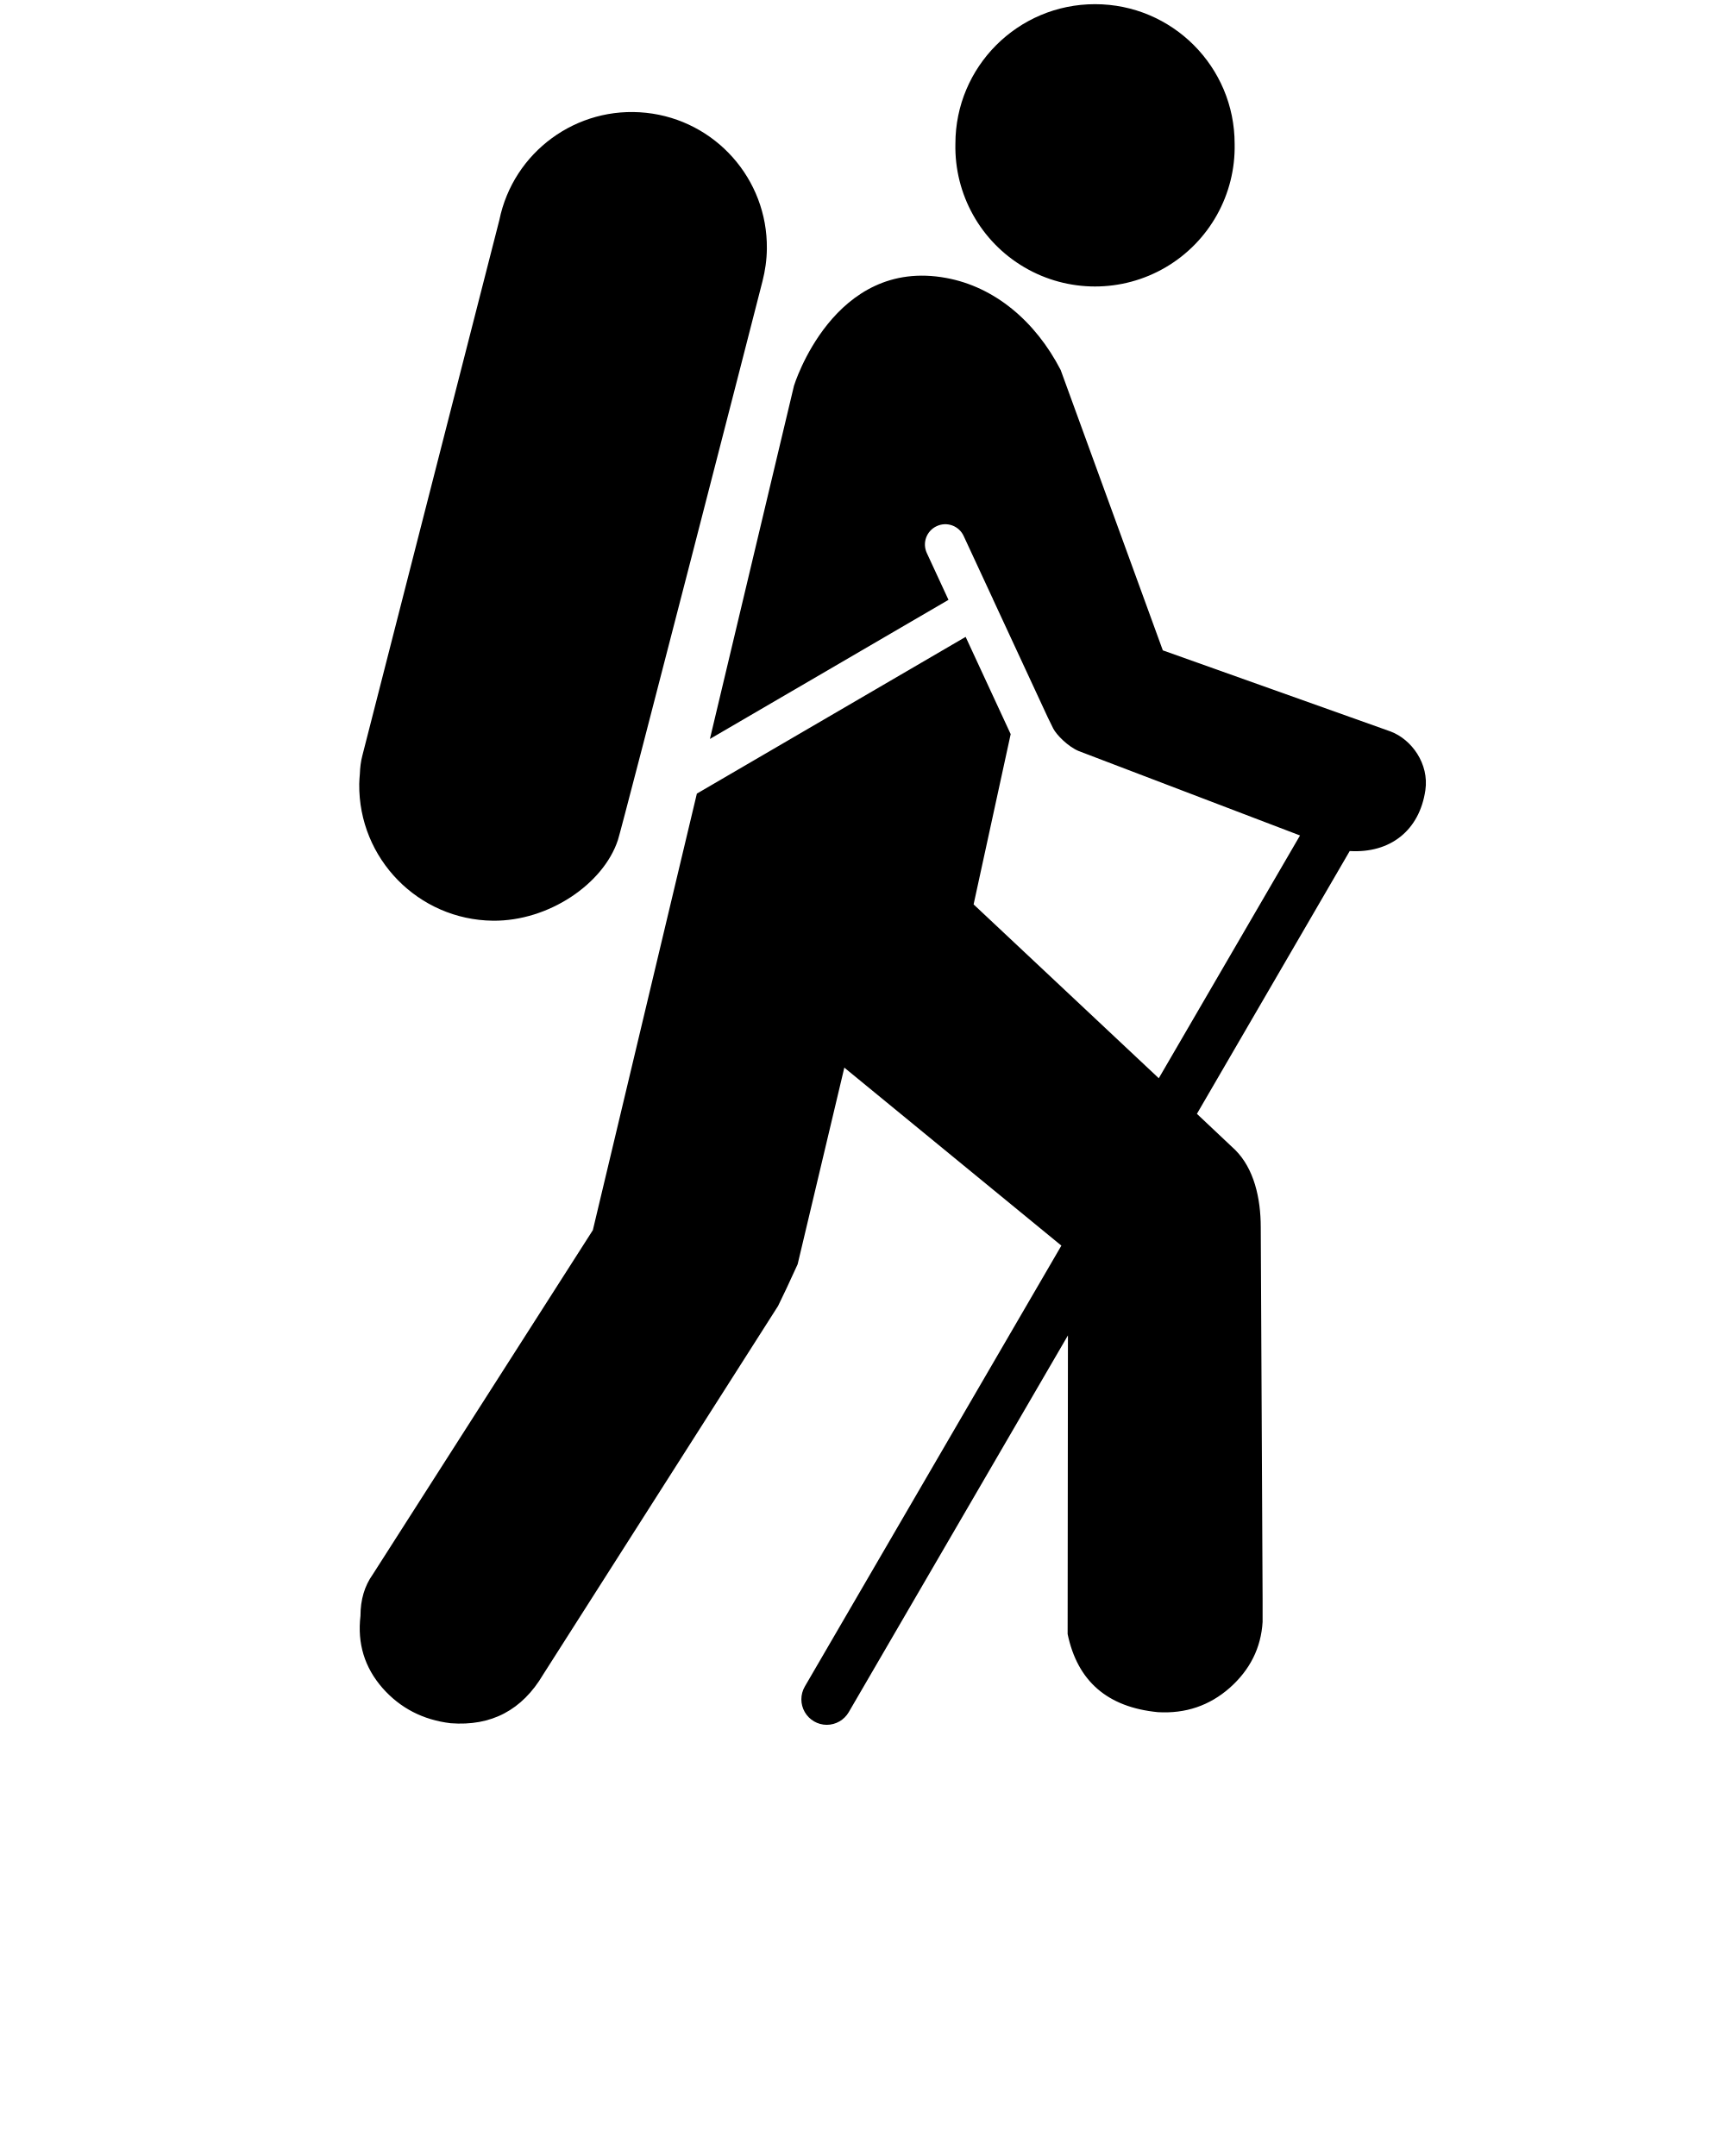
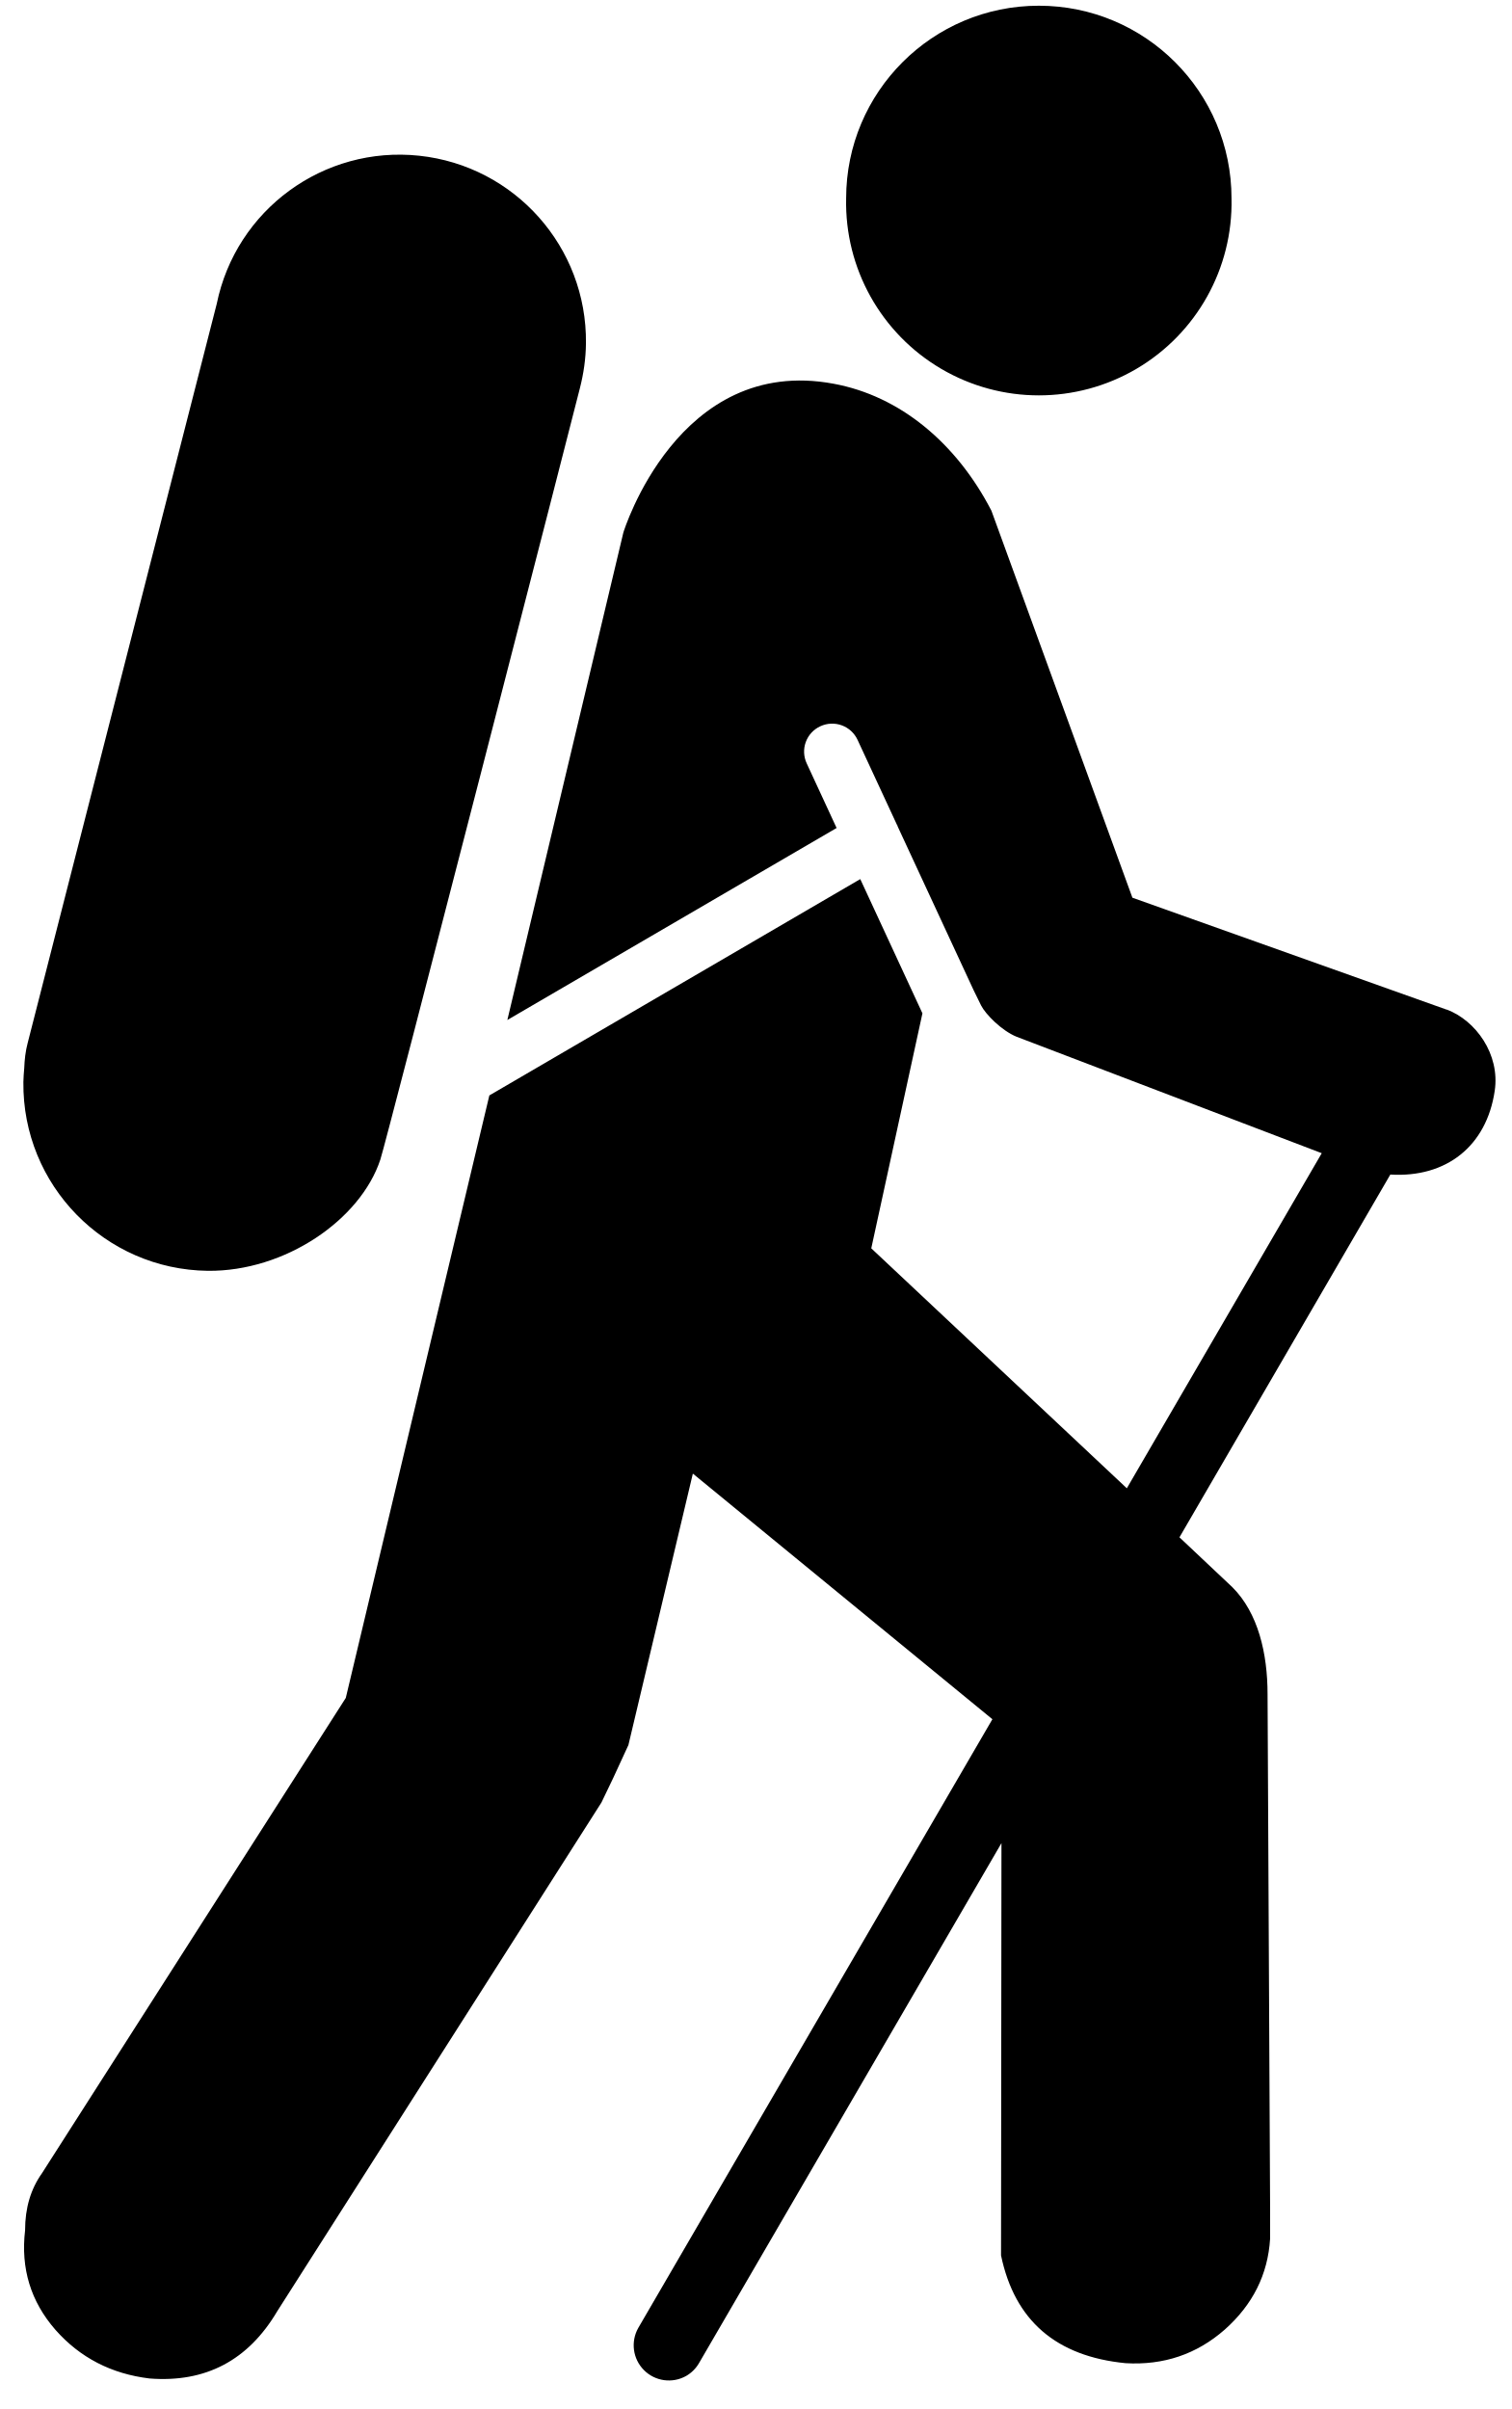
- <svg xmlns="http://www.w3.org/2000/svg" aria-hidden="true" viewBox="0 0 50.4 63" focusable="false">
-   <path fill="currentColor" d="M36.07 4.201a4.08 4.08 0 11-8.158 0 4.079 4.079 0 118.158 0zM22.404 7.265a3.948 3.948 0 00-7.816-.833l-4.001 15.644c-.048.18-.067.36-.074.538-.008.099-.017.197-.018.295a3.953 3.953 0 003.906 3.995c1.629.016 3.229-1.076 3.651-2.357.101-.278 4.213-16.27 4.224-16.329.078-.307.125-.623.128-.953zM40.625 21.374l-6.653-2.37-2.985-8.194c-.741-1.432-1.934-2.428-3.34-2.687-3.299-.616-4.451 3.15-4.451 3.15l-2.456 10.32 6.97-4.065-.633-1.368a.59.59 0 01.29-.786.59.59 0 01.787.289l.832 1.794c.001.005.005.008.007.01.007.01.006.019.01.029l1.606 3.463.161.328c.094.185.434.532.749.661l6.461 2.465-4.126 7.094-5.41-5.08 1.083-4.975-1.316-2.842-7.852 4.58-3.039 12.756-6.431 10.062c-.238.335-.358.734-.358 1.211-.095.806.12 1.505.641 2.103.521.592 1.188.935 1.994 1.032 1.187.092 2.089-.383 2.705-1.427l6.861-10.767c.142-.288.331-.688.571-1.217l1.364-5.746 6.341 5.201-7.496 12.885a.745.745 0 00.642 1.118.745.745 0 00.642-.37l6.404-11.01-.009 8.728c.287 1.378 1.165 2.138 2.637 2.282.806.047 1.506-.189 2.1-.712.592-.527.912-1.166.959-1.923v-.643l-.054-10.887c0-.86-.199-1.718-.745-2.263l-1.12-1.056 4.464-7.679c1.186.071 2.038-.604 2.21-1.775.115-.773-.401-1.488-1.017-1.719z" />
+ <svg xmlns="http://www.w3.org/2000/svg" viewBox="0 0 32 51" aria-hidden="true" focusable="false" fill="none">
+   <path d="M26.07 4.2a4.08 4.08 0 1 1-8.158 0 4.079 4.079 0 1 1 8.158 0ZM12.404 7.266a3.948 3.948 0 0 0-7.816-.833L.587 22.076c-.048.18-.067.36-.074.538-.008.099-.017.197-.018.295a3.953 3.953 0 0 0 3.906 3.995c1.629.016 3.229-1.076 3.651-2.357.101-.278 4.213-16.27 4.224-16.33.078-.306.125-.622.128-.952Zm18.221 14.109-6.653-2.37-2.985-8.194c-.741-1.432-1.934-2.428-3.34-2.687-3.299-.616-4.451 3.15-4.451 3.15l-2.456 10.32 6.97-4.065-.633-1.368a.59.59 0 0 1 .29-.786.592.592 0 0 1 .787.289l.832 1.794c.001.005.005.008.007.01.007.01.006.019.01.029l1.606 3.463.161.328c.094.185.434.532.749.66l6.461 2.466-4.126 7.094-5.41-5.08 1.083-4.975-1.316-2.842-7.852 4.58L7.32 35.946.889 46.008c-.238.335-.358.734-.358 1.21-.095.807.12 1.506.641 2.104.521.592 1.188.935 1.994 1.032 1.187.092 2.089-.383 2.705-1.427l6.861-10.767c.142-.288.331-.688.571-1.217l1.364-5.746 6.341 5.2-7.496 12.886a.745.745 0 0 0 1.012 1.018.745.745 0 0 0 .272-.27L21.2 39.02l-.009 8.728c.287 1.378 1.165 2.138 2.637 2.282.806.047 1.506-.19 2.1-.712.592-.527.912-1.166.959-1.923v-.643l-.054-10.887c0-.86-.199-1.718-.745-2.263l-1.12-1.056 4.464-7.68c1.186.072 2.038-.603 2.21-1.774.115-.773-.401-1.488-1.017-1.72Z" fill="currentColor" />
</svg>
